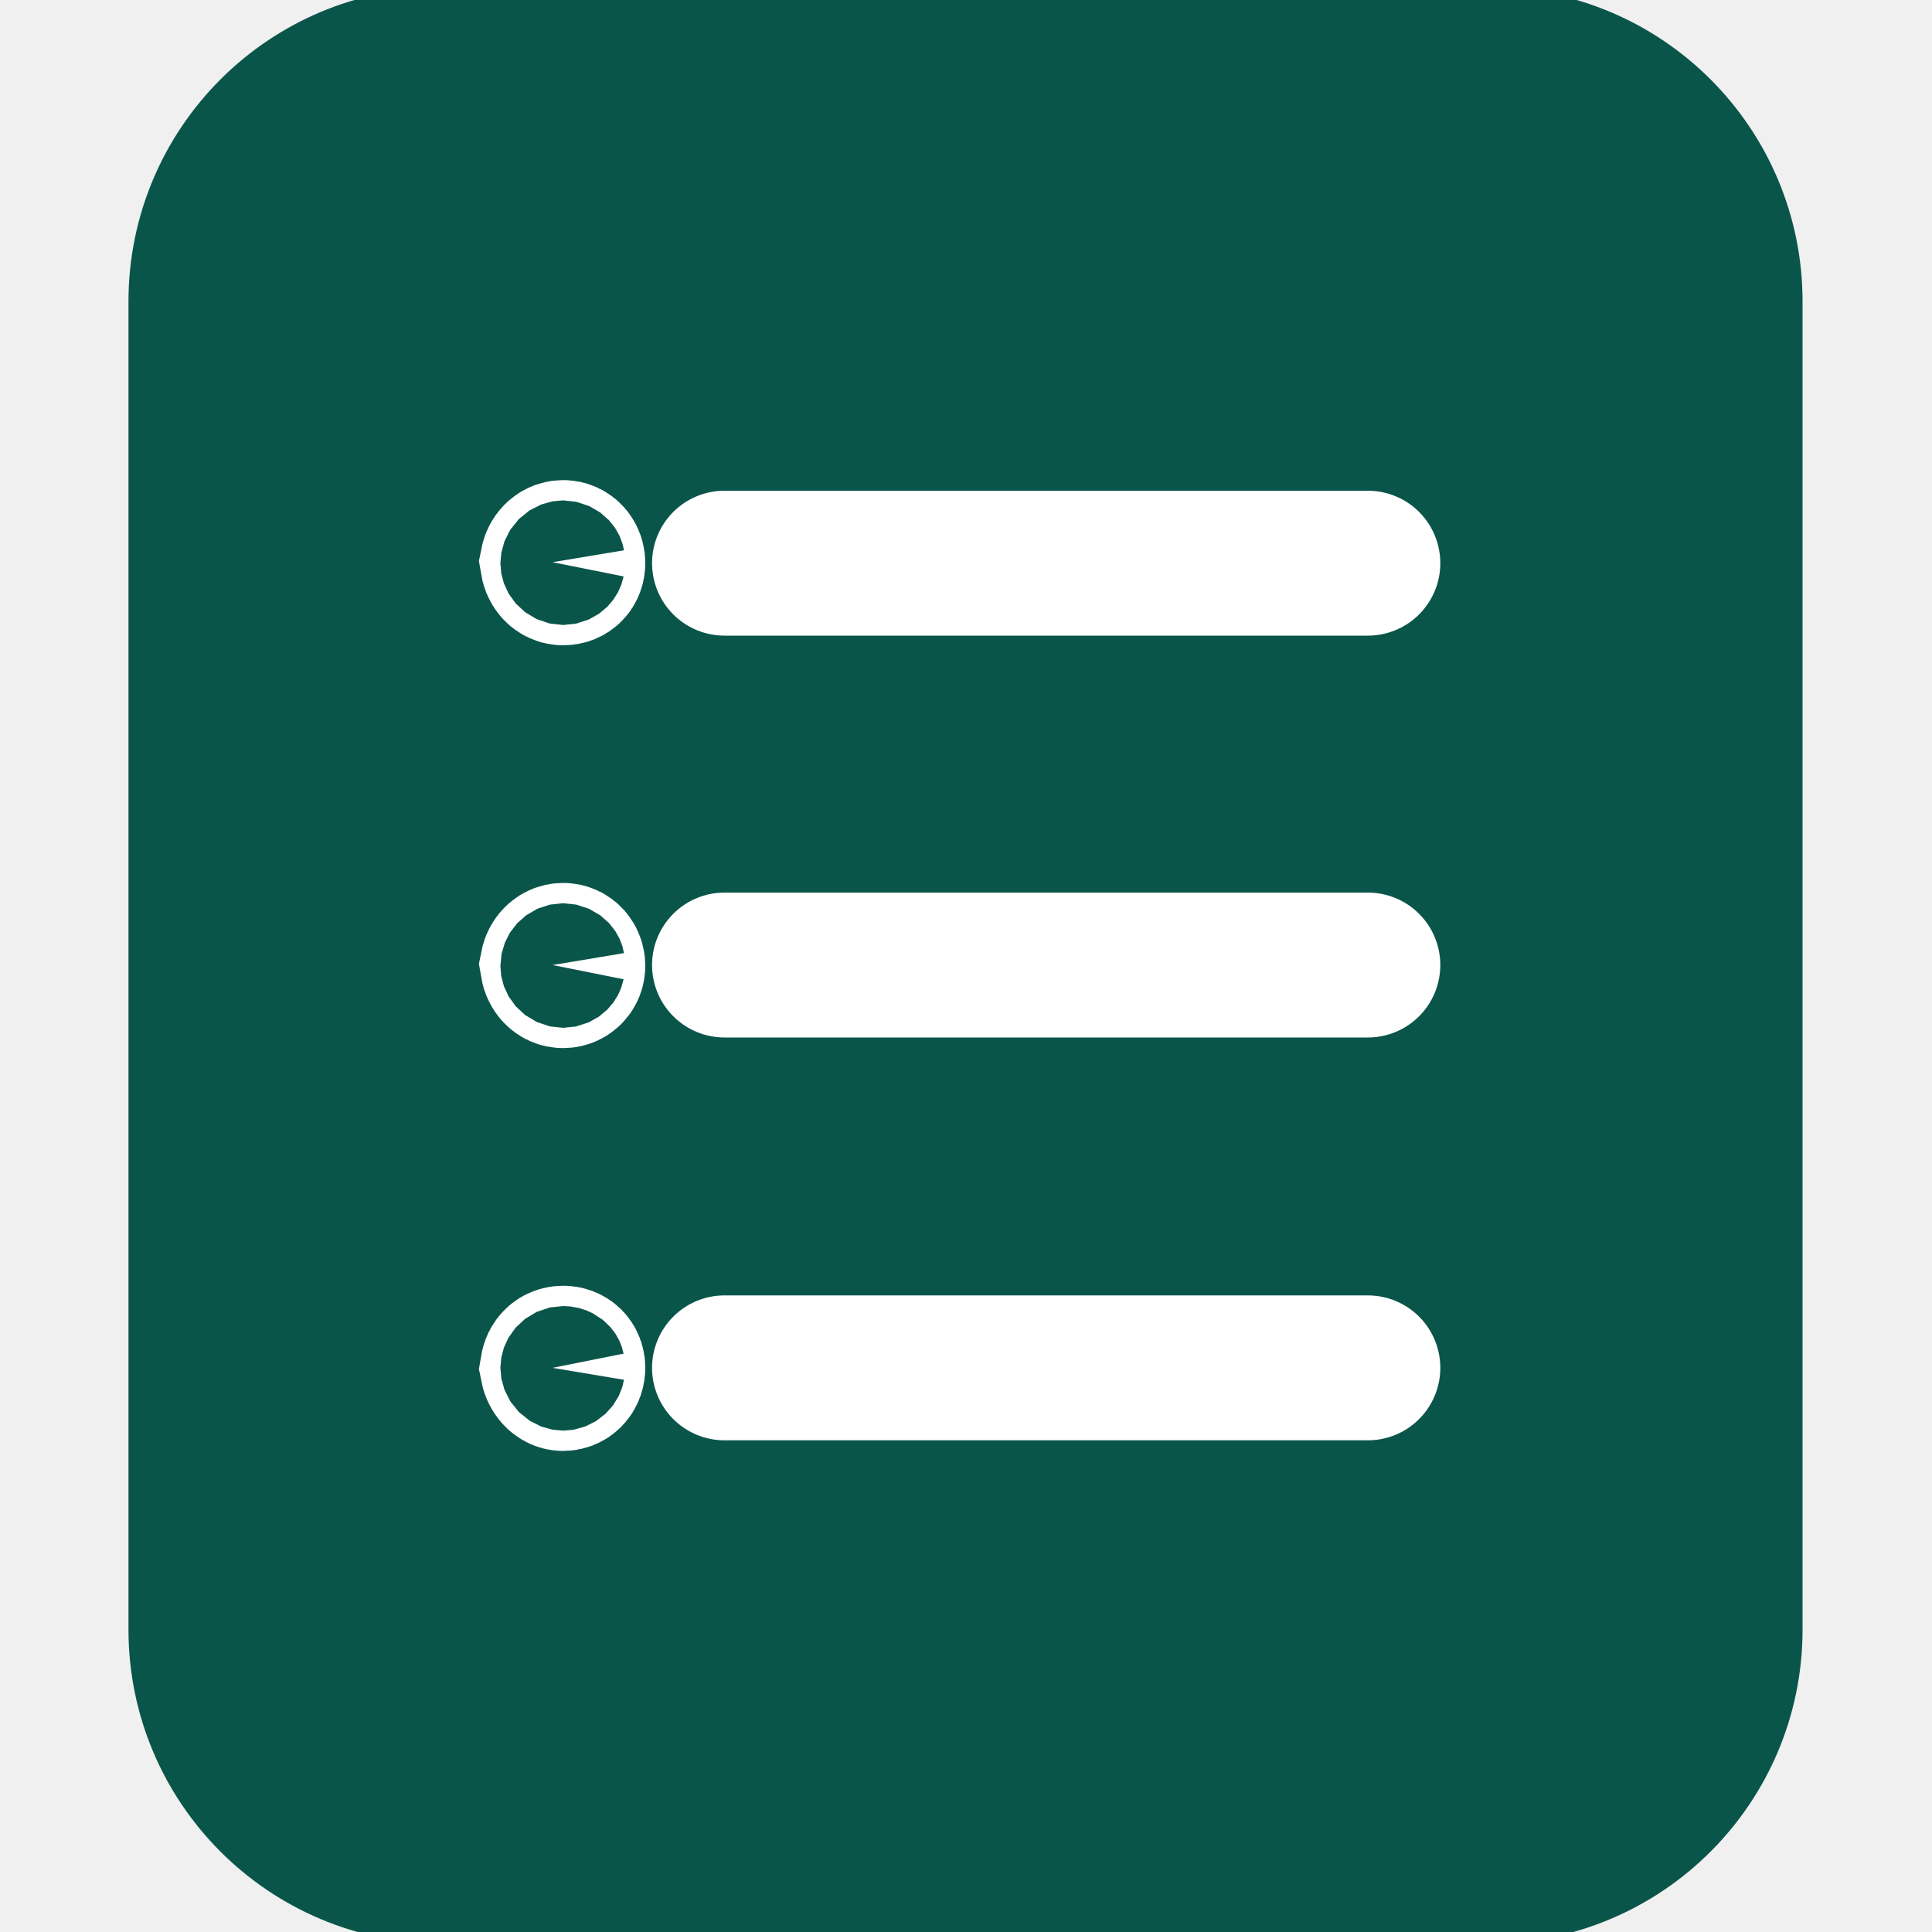
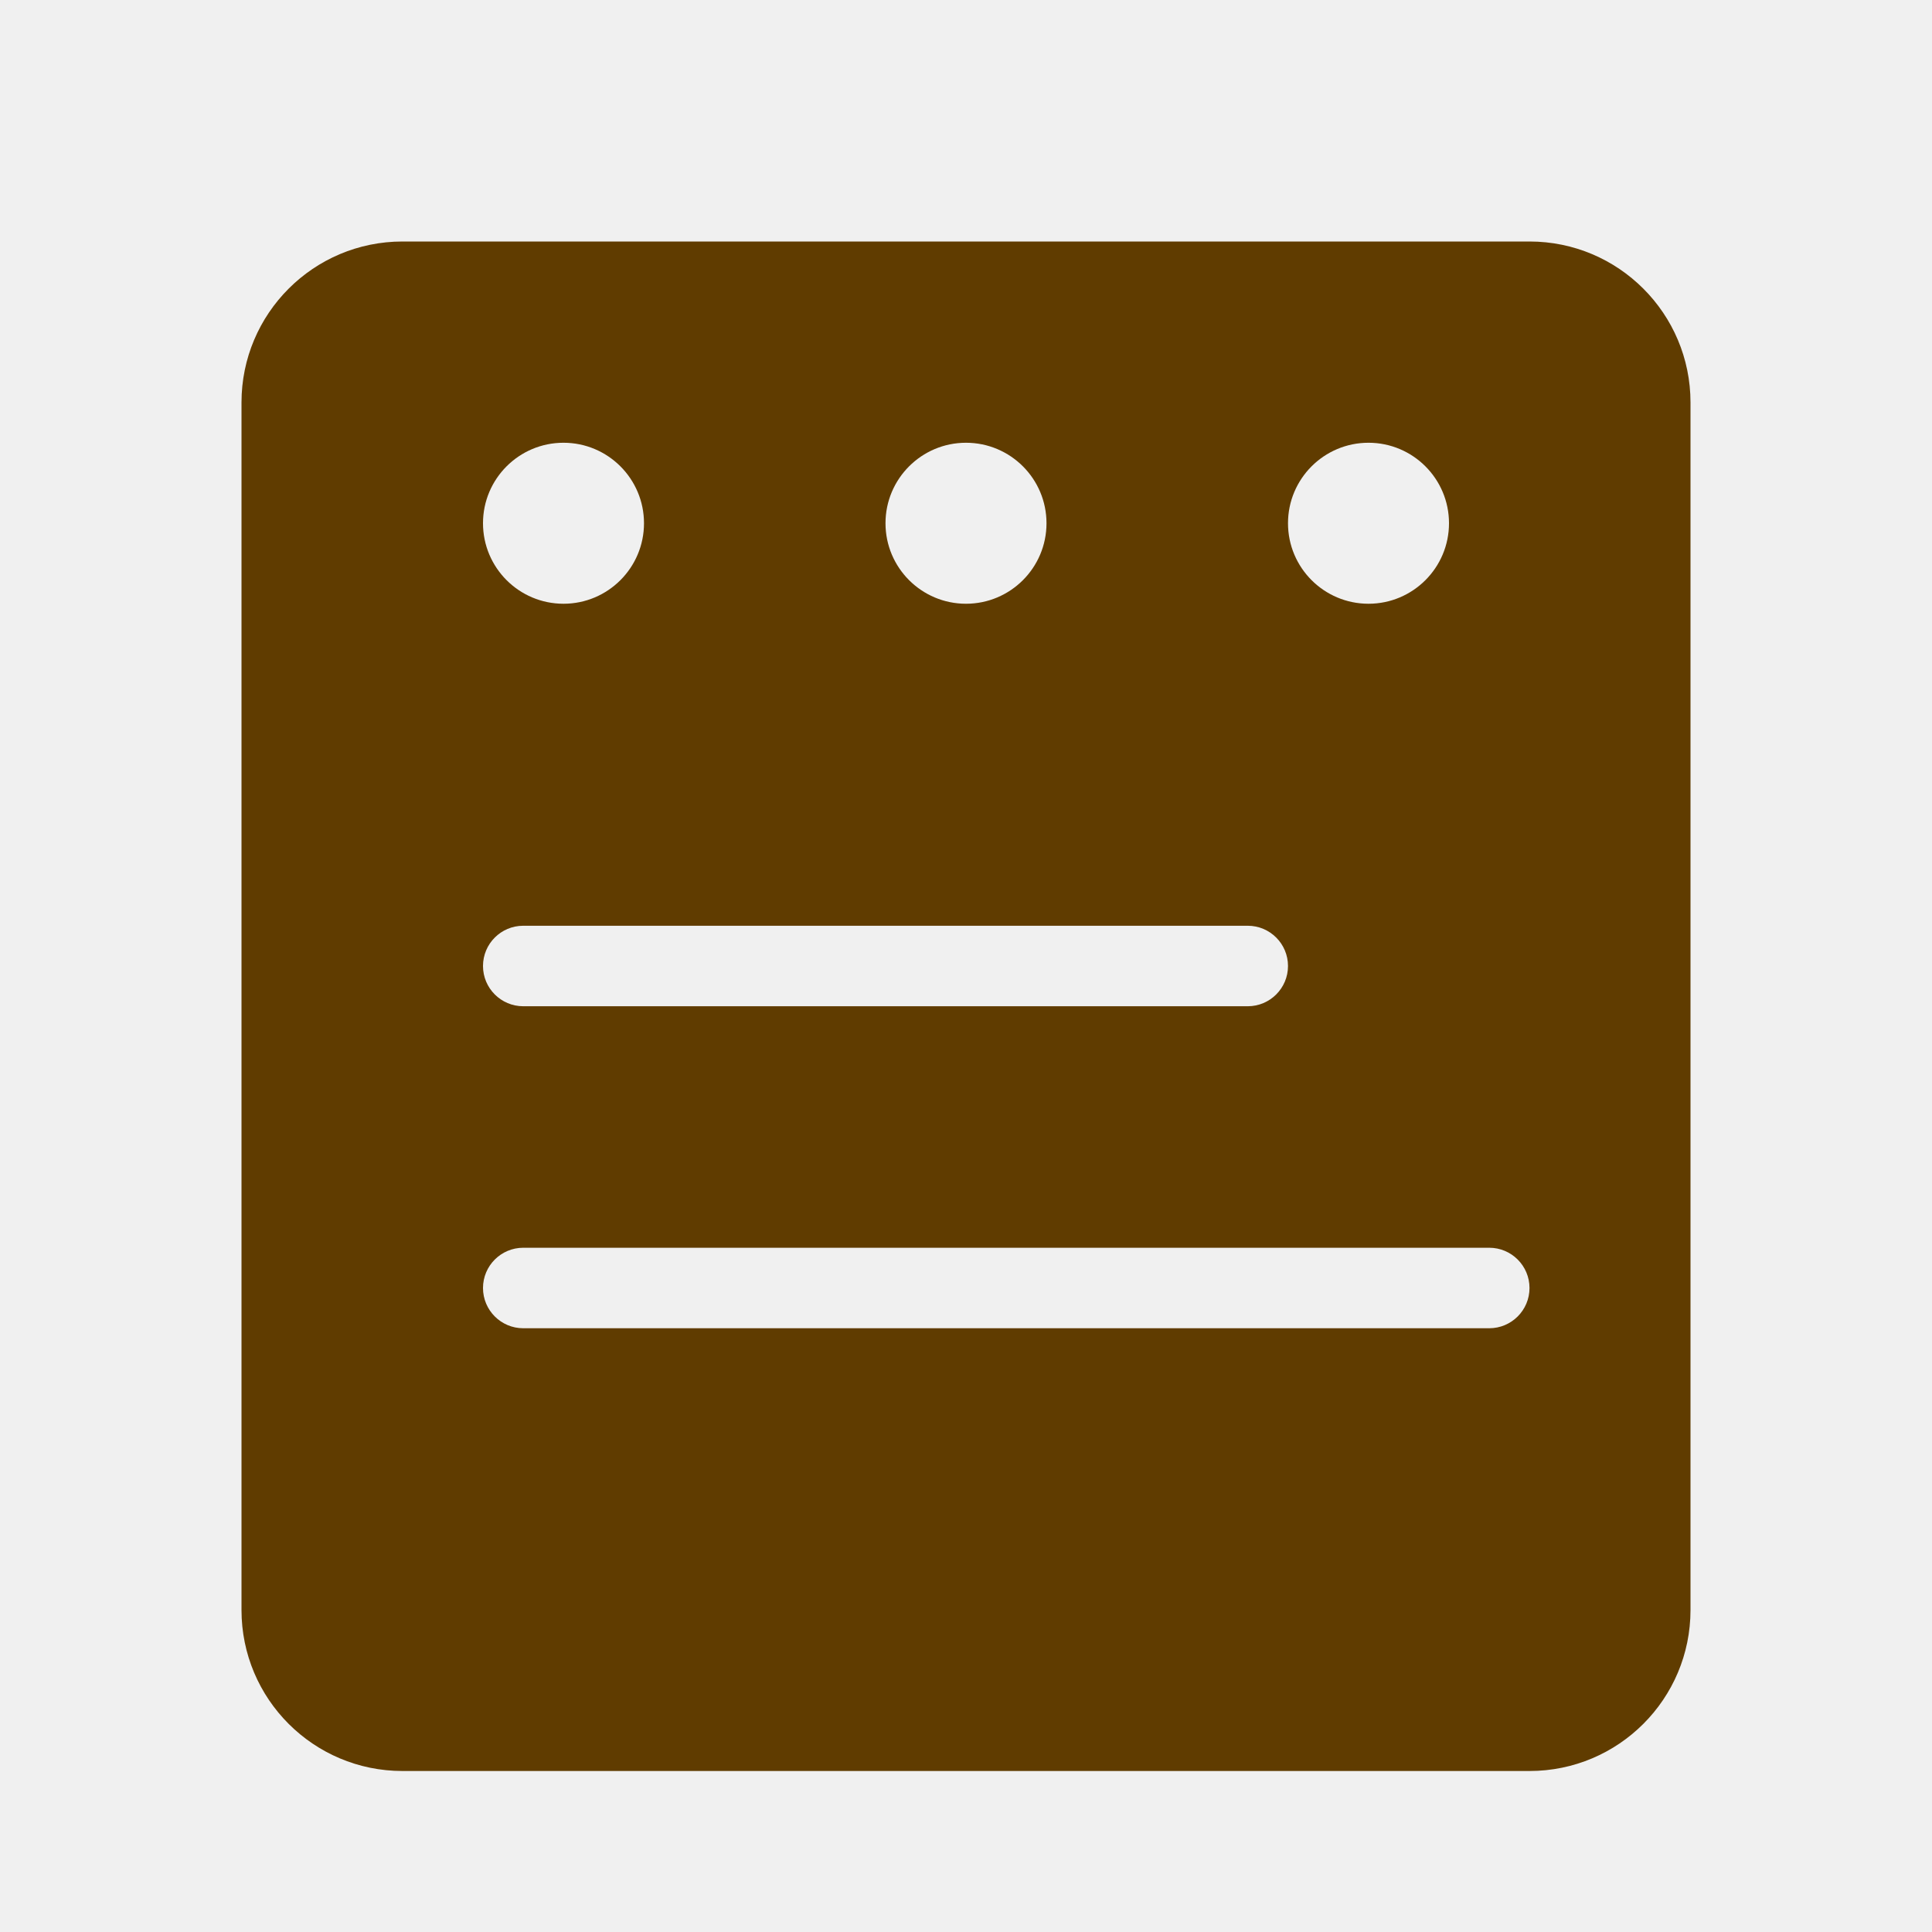
- <svg xmlns="http://www.w3.org/2000/svg" width="20" height="20" viewBox="0 0 20 20" fill="none">
+ <svg xmlns="http://www.w3.org/2000/svg" width="24" height="24" viewBox="0 0 24 24" fill="none">
  <defs>
-     <clipPath id="clip74_5643">
-       <rect id="ic_digital_power_lists_box" width="20" height="20" fill="white" fill-opacity="0" />
+     <clipPath id="clip128_1695">
+       <rect id="svg" width="24" height="24" fill="white" fill-opacity="0" />
    </clipPath>
  </defs>
-   <g clip-path="url(#clip74_5643)">
-     <path id="path1" d="M0.62 9.99C0.62 8.52 0.62 7.06 0.62 5.59C0.62 4.88 0.71 4.18 0.88 3.49C1.27 2.04 2.21 1.18 3.66 0.84C4.39 0.68 5.14 0.61 5.88 0.62C8.69 0.62 11.5 0.62 14.31 0.62C15.02 0.62 15.72 0.7 16.41 0.86C17.91 1.23 18.81 2.18 19.15 3.67C19.3 4.37 19.38 5.09 19.37 5.81C19.37 8.65 19.37 11.49 19.37 14.33C19.37 15.03 19.29 15.73 19.13 16.42C18.76 17.91 17.81 18.81 16.32 19.15C15.59 19.31 14.85 19.38 14.1 19.37C11.31 19.37 8.51 19.37 5.71 19.37C5 19.37 4.28 19.29 3.59 19.13C2.09 18.76 1.18 17.81 0.84 16.31C0.67 15.55 0.62 14.79 0.62 14.02C0.62 12.68 0.62 11.33 0.62 9.99Z" fill="#FFFFFF" fill-opacity="0" fill-rule="nonzero" />
-     <path id="path1" d="M0.62 5.59C0.62 4.88 0.71 4.18 0.88 3.49C1.27 2.04 2.21 1.18 3.66 0.84C4.39 0.68 5.14 0.61 5.88 0.62C8.69 0.62 11.5 0.62 14.31 0.62C15.02 0.62 15.72 0.7 16.41 0.86C17.91 1.23 18.81 2.18 19.15 3.67C19.3 4.37 19.38 5.09 19.37 5.81C19.37 8.65 19.37 11.49 19.37 14.33C19.37 15.03 19.29 15.73 19.13 16.42C18.76 17.91 17.81 18.81 16.32 19.15C15.59 19.31 14.85 19.38 14.1 19.37C11.31 19.37 8.51 19.37 5.71 19.37C5 19.37 4.28 19.29 3.59 19.13C2.09 18.76 1.18 17.81 0.84 16.31C0.67 15.55 0.62 14.79 0.62 14.02C0.62 12.68 0.62 11.33 0.62 9.99C0.62 8.52 0.62 7.06 0.62 5.59Z" stroke="#FFFFFF" stroke-opacity="0" stroke-width="1.5" />
-     <g opacity="0.2">
-       <path id="path2" d="M0.62 9.99C0.62 8.52 0.62 7.06 0.62 5.59C0.62 4.88 0.71 4.18 0.88 3.49C1.27 2.04 2.21 1.18 3.66 0.84C4.39 0.68 5.14 0.61 5.88 0.62C8.69 0.62 11.5 0.62 14.31 0.62C15.02 0.62 15.72 0.7 16.41 0.86C17.91 1.23 18.81 2.18 19.15 3.67C19.3 4.37 19.38 5.09 19.37 5.81C19.37 8.65 19.37 11.49 19.37 14.33C19.37 15.03 19.29 15.73 19.13 16.42C18.76 17.91 17.81 18.81 16.32 19.15C15.59 19.31 14.85 19.38 14.1 19.37C11.31 19.37 8.51 19.37 5.71 19.37C5 19.37 4.28 19.29 3.59 19.13C2.09 18.76 1.18 17.81 0.84 16.31C0.67 15.55 0.62 14.79 0.62 14.02C0.62 12.68 0.62 11.33 0.62 9.99Z" fill="#000000" fill-opacity="0" fill-rule="nonzero" />
-       <path id="path2" d="M0.62 5.59C0.62 4.88 0.71 4.18 0.88 3.49C1.27 2.04 2.21 1.18 3.66 0.84C4.39 0.68 5.14 0.61 5.88 0.62C8.69 0.62 11.5 0.62 14.31 0.62C15.02 0.62 15.72 0.7 16.41 0.86C17.91 1.23 18.81 2.18 19.15 3.67C19.3 4.37 19.38 5.09 19.37 5.81C19.37 8.65 19.37 11.49 19.37 14.33C19.37 15.03 19.29 15.73 19.13 16.42C18.76 17.91 17.81 18.81 16.32 19.15C15.59 19.31 14.85 19.38 14.1 19.37C11.31 19.37 8.51 19.37 5.71 19.37C5 19.37 4.28 19.29 3.59 19.13C2.09 18.76 1.18 17.81 0.84 16.31C0.67 15.55 0.62 14.79 0.62 14.02C0.62 12.68 0.62 11.33 0.62 9.99C0.62 8.52 0.62 7.06 0.62 5.59Z" stroke="#FFFFFF" stroke-opacity="0" stroke-width="1.5" />
-     </g>
-     <circle id="path3" cx="10" cy="10" r="10" fill="#FFFFFF" fill-opacity="0" />
-     <circle id="path3" cx="10" cy="10" r="10" stroke="#000000" stroke-opacity="0" stroke-width="1.5" />
-     <path id="path4" d="" fill="#000000" fill-opacity="0" fill-rule="nonzero" />
-     <path id="path4" d="M17.91 6.66L17.91 16.87C17.91 18.25 16.79 19.37 15.41 19.37L4.58 19.37C3.2 19.37 2.08 18.25 2.08 16.87L2.08 3.12C2.08 1.74 3.2 0.62 4.58 0.62L15.41 0.62C16.79 0.62 17.91 1.74 17.91 3.12L17.91 5" stroke="#FFFFFF" stroke-opacity="0" stroke-width="1.5" stroke-linejoin="round" stroke-linecap="round" />
-     <path id="path5" d="M2.08 16.87L2.08 3.12C2.08 1.74 3.2 0.62 4.58 0.62L15.41 0.62C16.79 0.62 17.91 1.74 17.91 3.12L17.91 16.87C17.91 18.25 16.79 19.37 15.41 19.37L4.58 19.37C3.2 19.37 2.08 18.25 2.08 16.87Z" fill="#0A554A" fill-opacity="1" fill-rule="evenodd" />
-     <path id="path5" d="M2.08 3.12C2.08 1.74 3.2 0.62 4.58 0.62L15.41 0.62C16.79 0.62 17.91 1.74 17.91 3.12L17.91 16.87C17.91 18.25 16.79 19.37 15.41 19.37L4.58 19.37C3.2 19.37 2.08 18.25 2.08 16.87L2.08 3.12Z" stroke="#0A554A" stroke-opacity="1" stroke-width="1.5" stroke-linejoin="round" />
-     <path id="path6" d="M7.52 6.56L7.5 6.58C7.08 6.58 6.75 6.25 6.75 5.83C6.75 5.41 7.08 5.08 7.5 5.08L7.52 5.1L7.52 6.56ZM14.14 5.1L14.16 5.08C14.58 5.08 14.91 5.41 14.91 5.83C14.91 6.25 14.58 6.58 14.16 6.58L14.14 6.56L14.14 5.1ZM7.52 10.73L7.5 10.75C7.08 10.75 6.75 10.42 6.75 9.99C6.75 9.57 7.08 9.24 7.5 9.24L7.52 9.26L7.52 10.73ZM14.14 9.26L14.16 9.24C14.58 9.24 14.91 9.57 14.91 9.99C14.91 10.42 14.58 10.75 14.16 10.75L14.14 10.73L14.14 9.26ZM7.52 14.89L7.5 14.91C7.08 14.91 6.75 14.58 6.75 14.16C6.75 13.74 7.08 13.41 7.5 13.41L7.52 13.43L7.52 14.89ZM14.14 13.43L14.16 13.41C14.58 13.41 14.91 13.74 14.91 14.16C14.91 14.58 14.58 14.91 14.16 14.91L14.14 14.89L14.14 13.43Z" fill="#000000" fill-opacity="0" fill-rule="nonzero" />
-     <path id="path6" d="M7.5 5.83L14.16 5.83M7.5 9.99L14.16 9.99M7.5 14.16L14.16 14.16" stroke="#FFFFFF" stroke-opacity="1" stroke-width="1.5" stroke-linejoin="round" stroke-linecap="round" />
-     <path id="path7" d="M5.72 14.16C5.73 14.1 5.77 14.06 5.83 14.06C5.89 14.06 5.93 14.1 5.93 14.16C5.93 14.22 5.89 14.27 5.83 14.27C5.77 14.27 5.73 14.21 5.72 14.16ZM5.72 9.99C5.73 9.94 5.77 9.89 5.83 9.89C5.89 9.89 5.93 9.94 5.93 10C5.93 10.05 5.89 10.1 5.83 10.1C5.77 10.1 5.73 10.05 5.72 9.99ZM5.72 5.82C5.73 5.77 5.77 5.72 5.83 5.72C5.89 5.72 5.93 5.77 5.93 5.83C5.93 5.89 5.89 5.93 5.83 5.93C5.77 5.93 5.73 5.88 5.72 5.82Z" fill="#000000" fill-opacity="0" fill-rule="evenodd" />
-     <path id="path7" d="M5.83 14.06C5.89 14.06 5.93 14.1 5.93 14.16C5.93 14.22 5.89 14.27 5.83 14.27C5.77 14.27 5.73 14.21 5.72 14.16C5.73 14.1 5.77 14.06 5.83 14.06ZM5.83 9.89C5.89 9.89 5.93 9.94 5.93 10C5.93 10.05 5.89 10.1 5.83 10.1C5.77 10.1 5.73 10.05 5.72 9.99C5.73 9.94 5.77 9.89 5.83 9.89ZM5.83 5.72C5.89 5.72 5.93 5.77 5.93 5.83C5.93 5.89 5.89 5.93 5.83 5.93C5.77 5.93 5.73 5.88 5.72 5.82C5.73 5.77 5.77 5.72 5.83 5.72Z" stroke="#FFFFFF" stroke-opacity="1" stroke-width="1.5" />
+   <g clip-path="url(#clip128_1695)">
+     <path id="减去顶层" d="M5 3L19 3C20.105 3 21 3.896 21 5L21 20C21 21.105 20.105 22 19 22L5 22C3.895 22 3 21.105 3 20L3 5C3 3.896 3.895 3 5 3ZM7 5.5C6.448 5.5 6 5.948 6 6.5C6 7.052 6.448 7.5 7 7.5C7.552 7.5 8 7.052 8 6.5C8 5.948 7.552 5.5 7 5.5ZM11 6.5C11 5.948 11.448 5.5 12 5.5C12.552 5.5 13 5.948 13 6.5C13 7.052 12.552 7.5 12 7.5C11.448 7.5 11 7.052 11 6.5ZM17 5.5C16.448 5.5 16 5.948 16 6.5C16 7.052 16.448 7.5 17 7.5C17.552 7.5 18 7.052 18 6.5C18 5.948 17.552 5.5 17 5.5ZM6.5 11.5C6.224 11.5 6 11.724 6 12C6 12.276 6.224 12.5 6.5 12.5L15.5 12.5C15.776 12.5 16 12.276 16 12C16 11.724 15.776 11.5 15.5 11.5L6.5 11.5ZM6.5 15.5L18.5 15.5C18.776 15.5 19 15.724 19 16C19 16.276 18.776 16.5 18.5 16.5L6.5 16.5C6.224 16.5 6 16.276 6 16C6 15.724 6.224 15.5 6.5 15.5Z" clip-rule="evenodd" fill="#603C00" fill-opacity="1" fill-rule="evenodd" />
  </g>
</svg>
